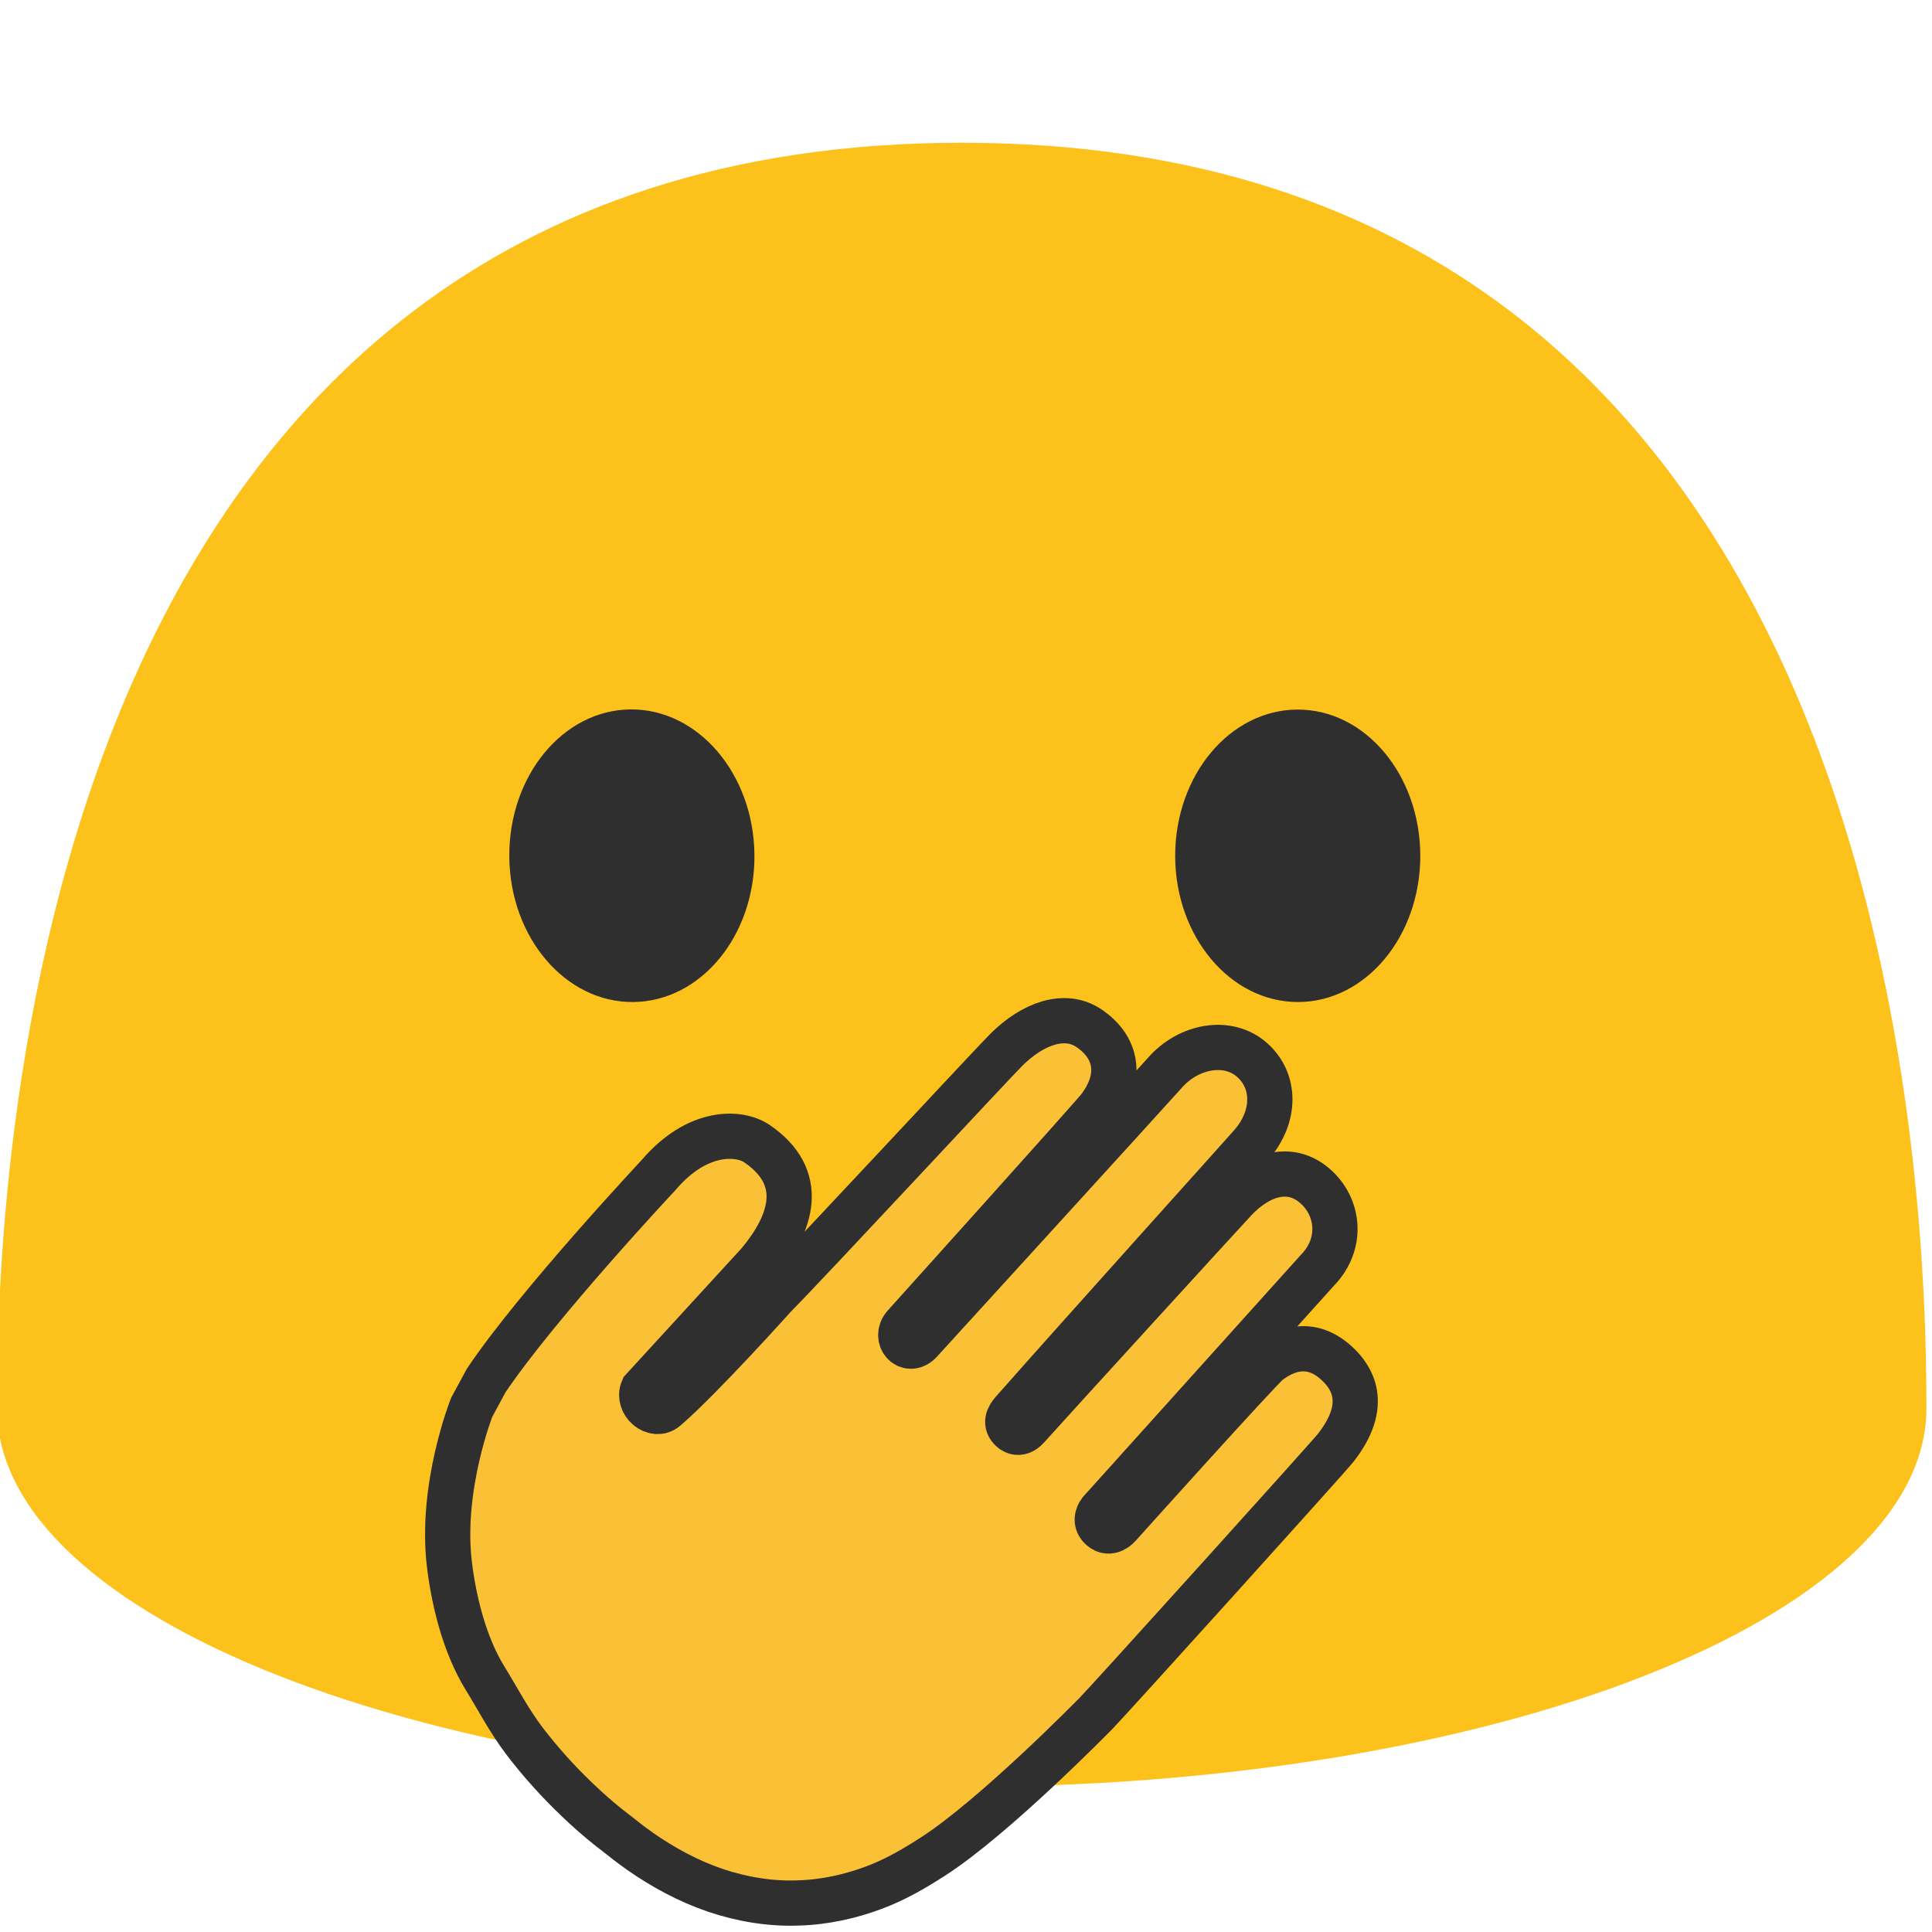
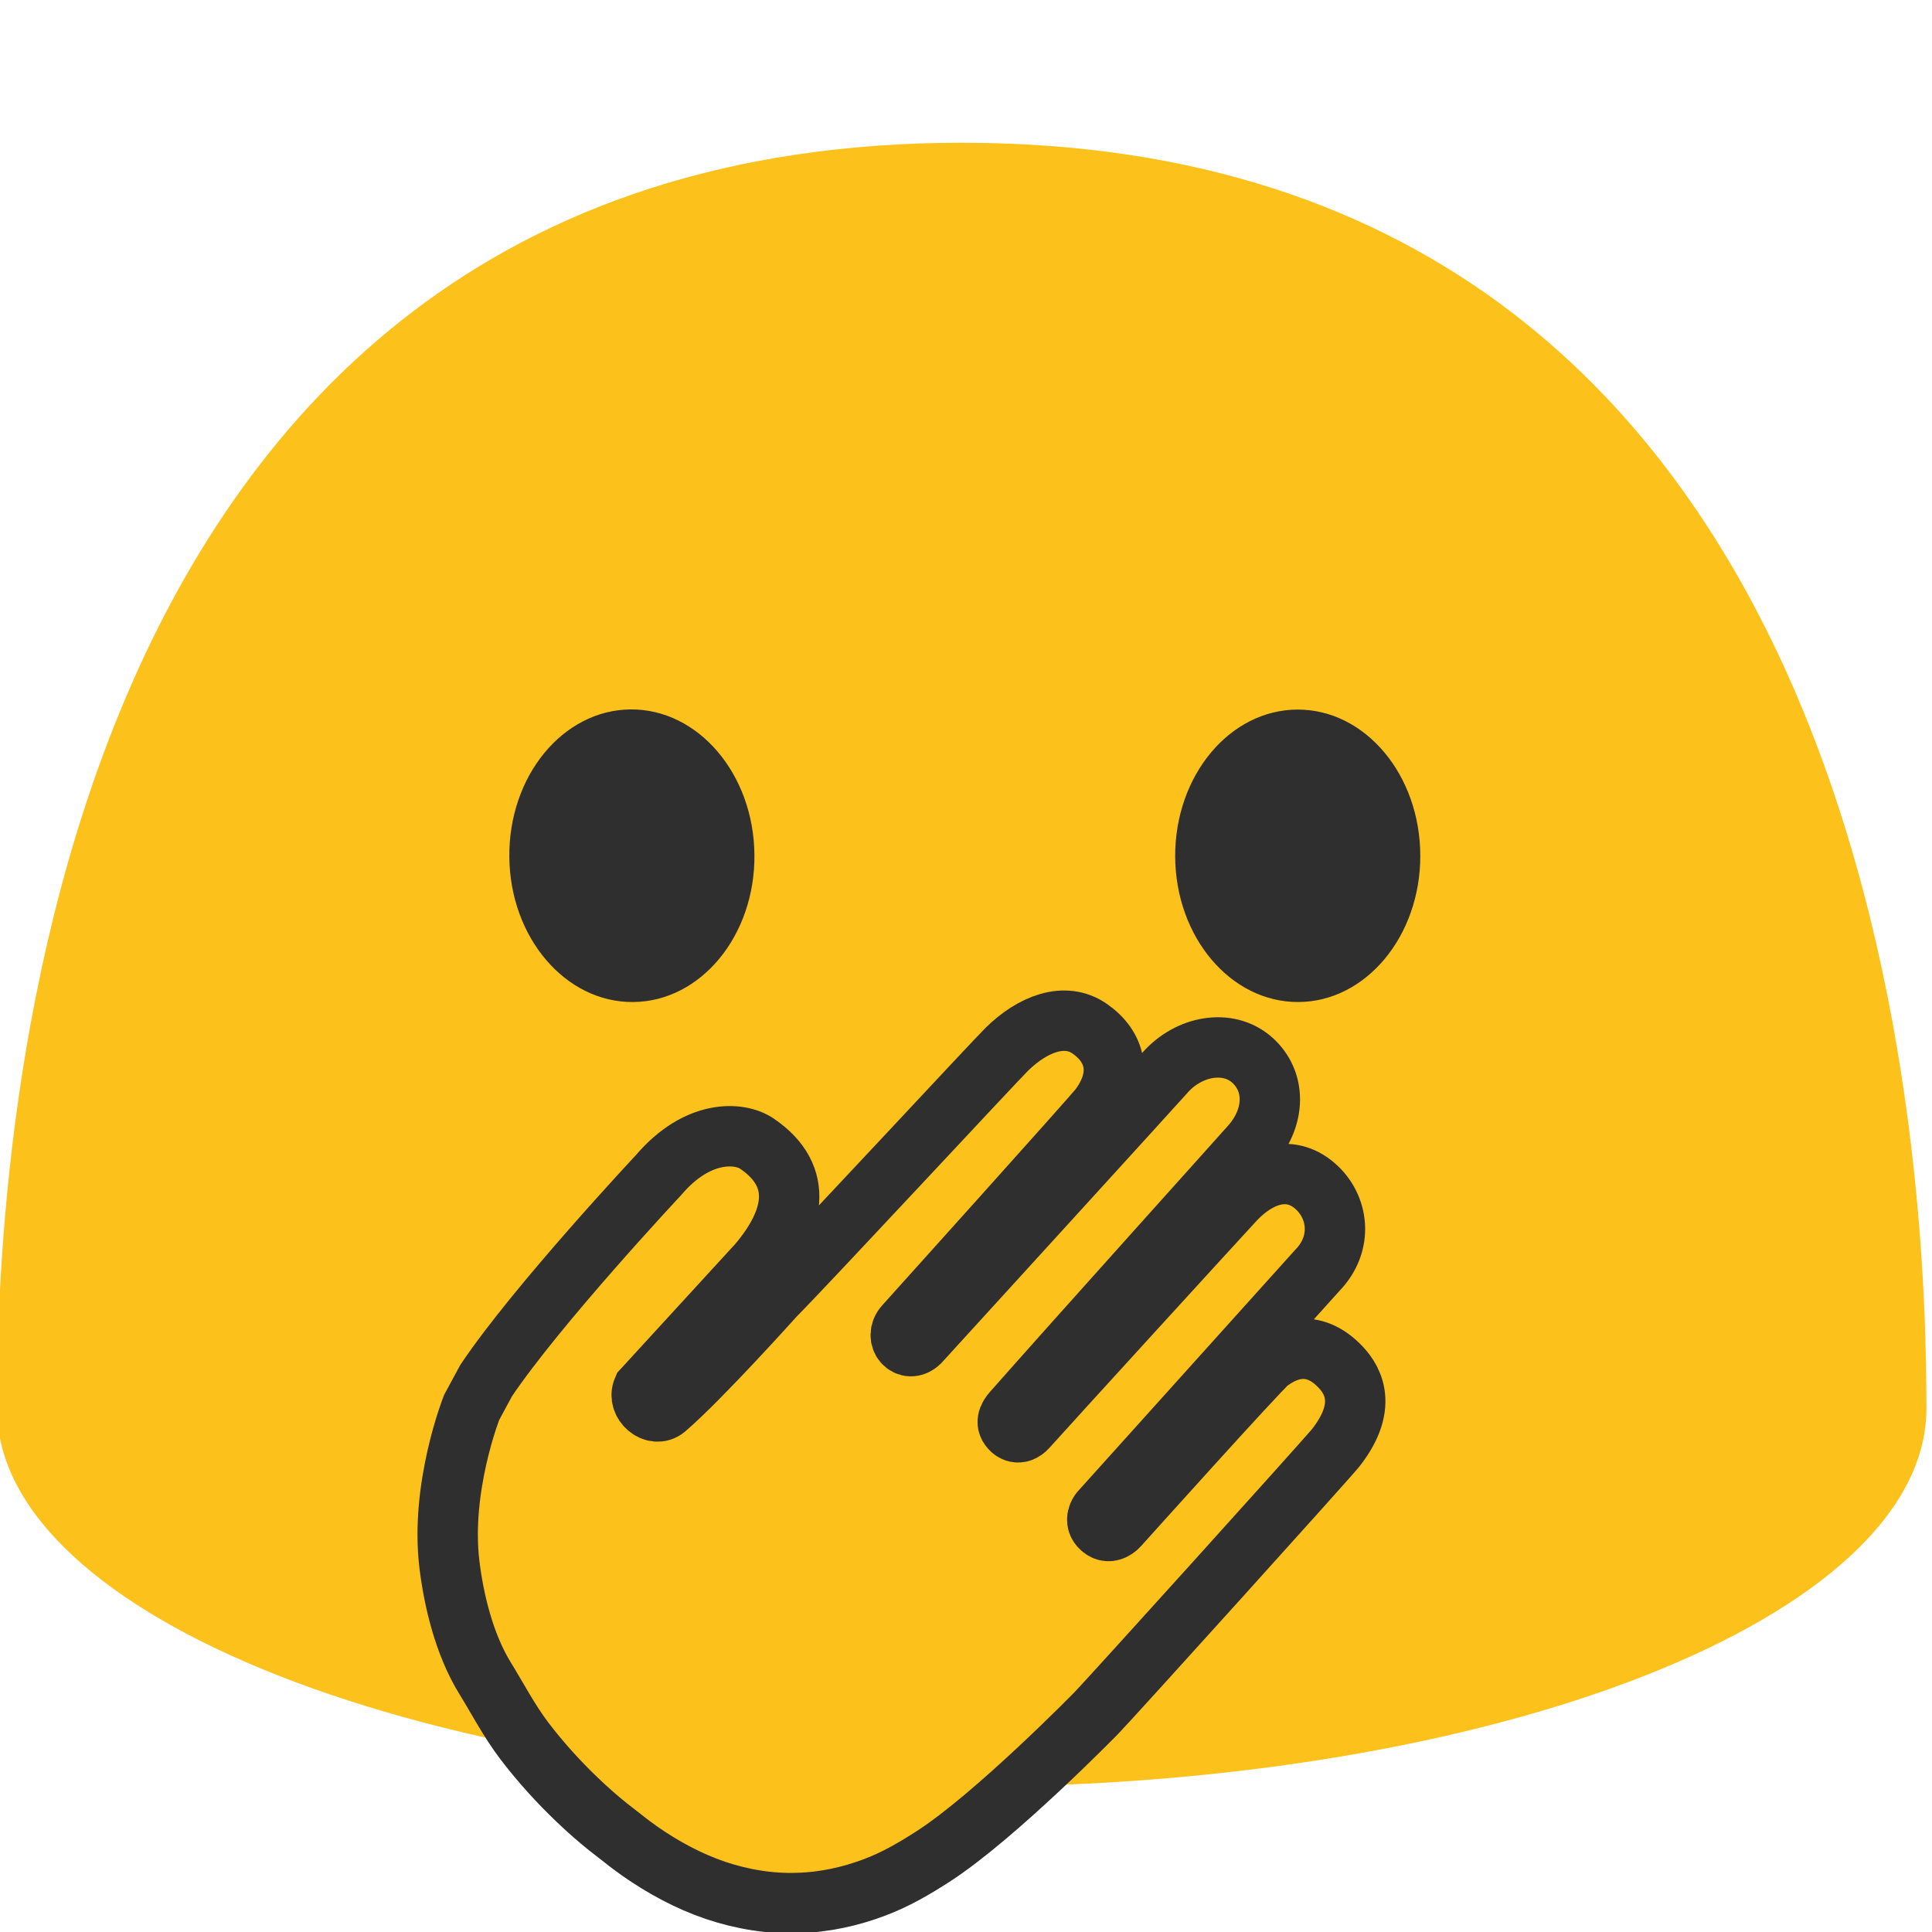
<svg xmlns="http://www.w3.org/2000/svg" width="100%" height="100%" viewBox="0 0 128 128" version="1.1" xml:space="preserve" style="fill-rule:evenodd;clip-rule:evenodd;">
  <g transform="matrix(0.2397,0,0,0.2397,0,0)">
    <path d="M265.833,39.458C5.333,39.458 -0.833,331.458 -0.833,389.25C-0.833,447.083 118.542,493.875 265.833,493.875C413.125,493.875 532.458,447.083 532.458,389.25C532.458,331.458 526.292,39.458 265.833,39.458Z" style="fill:rgb(252,194,27);fill-rule:nonzero;" />
  </g>
  <g transform="matrix(0.2397,0,0,0.2397,0,0)">
-     <path d="M304.392,422.333C306.825,424.5 309.15,421.792 309.15,421.792C309.15,421.792 348.071,378.458 350.617,376.508C354.204,373.754 361.921,369.383 369.95,377.258C373.283,380.525 378.804,387.858 369.217,400.133C367.158,402.779 306.525,469.917 302.971,473.537C302.971,473.537 274.904,502.229 257.783,513.2C253.025,516.258 247.675,519.475 241.392,521.8C235.142,524.121 228.037,525.783 220.508,525.979C212.996,526.258 205.158,524.988 197.708,522.479C190.275,519.95 183.287,516.146 176.942,511.725C175.375,510.6 173.808,509.471 172.317,508.258L168.025,504.917C165.1,502.567 162.283,500.083 159.579,497.483C154.308,492.471 149.437,487.054 145.012,481.283C140.717,475.633 137.546,469.492 134.108,463.917C128.175,454.3 125.392,441.983 124.225,432.483C121.612,411.083 130.362,389.008 130.362,389.008L134.375,381.583C148.408,360.692 182.037,324.779 182.037,324.779C192.892,312.025 204.483,312.871 209.204,316.092C222.804,325.363 219.162,337.908 209.546,349.279L177.683,384.042C176.067,387.804 180.879,391.938 183.983,389.292C193.712,380.95 214.137,358.154 214.137,358.154C223.312,348.925 274.887,293.333 278.358,289.942C285.317,283.133 294.246,279.483 301.217,284.35C308.333,289.313 310.5,297.221 303.958,306.075C302.183,308.471 250.079,366.337 250.079,366.337C247.029,369.692 250.833,374.212 254.187,370.954C254.187,370.954 319.021,299.871 321.954,296.542C328.571,288.979 339.467,287.083 346.104,292.996C352.587,298.771 352.679,308.537 345.95,316.358C343.8,318.837 298.158,369.517 279.875,390.246C278.642,391.629 277.721,393.467 279.625,395.162C279.637,395.175 281.571,397.167 283.933,394.517C288.892,388.95 338.529,334.592 341.3,331.65C347.646,324.896 356.292,321.567 363.467,327.804C370.029,333.496 371.317,343.7 364.121,351.108L304.037,417.863C304.037,417.863 302.108,420.3 304.392,422.333Z" style="fill:rgb(250,192,54);fill-rule:nonzero;stroke:rgb(47,47,47);stroke-width:12.5px;" />
+     <path d="M304.392,422.333C306.825,424.5 309.15,421.792 309.15,421.792C309.15,421.792 348.071,378.458 350.617,376.508C354.204,373.754 361.921,369.383 369.95,377.258C373.283,380.525 378.804,387.858 369.217,400.133C367.158,402.779 306.525,469.917 302.971,473.537C302.971,473.537 274.904,502.229 257.783,513.2C253.025,516.258 247.675,519.475 241.392,521.8C235.142,524.121 228.037,525.783 220.508,525.979C212.996,526.258 205.158,524.988 197.708,522.479C190.275,519.95 183.287,516.146 176.942,511.725C175.375,510.6 173.808,509.471 172.317,508.258L168.025,504.917C165.1,502.567 162.283,500.083 159.579,497.483C154.308,492.471 149.437,487.054 145.012,481.283C140.717,475.633 137.546,469.492 134.108,463.917C128.175,454.3 125.392,441.983 124.225,432.483C121.612,411.083 130.362,389.008 130.362,389.008L134.375,381.583C148.408,360.692 182.037,324.779 182.037,324.779C192.892,312.025 204.483,312.871 209.204,316.092C222.804,325.363 219.162,337.908 209.546,349.279L177.683,384.042C176.067,387.804 180.879,391.938 183.983,389.292C193.712,380.95 214.137,358.154 214.137,358.154C223.312,348.925 274.887,293.333 278.358,289.942C285.317,283.133 294.246,279.483 301.217,284.35C308.333,289.313 310.5,297.221 303.958,306.075C302.183,308.471 250.079,366.337 250.079,366.337C247.029,369.692 250.833,374.212 254.187,370.954C254.187,370.954 319.021,299.871 321.954,296.542C328.571,288.979 339.467,287.083 346.104,292.996C352.587,298.771 352.679,308.537 345.95,316.358C343.8,318.837 298.158,369.517 279.875,390.246C278.642,391.629 277.721,393.467 279.625,395.162C279.637,395.175 281.571,397.167 283.933,394.517C288.892,388.95 338.529,334.592 341.3,331.65C347.646,324.896 356.292,321.567 363.467,327.804C370.029,333.496 371.317,343.7 364.121,351.108L304.037,417.863C304.037,417.863 302.108,420.3 304.392,422.333Z" style="fill:rgb(252,194,27);fill-rule:nonzero;stroke:rgb(47,47,47);stroke-width:16.69px;" />
  </g>
  <g transform="matrix(0.2397,0,0,0.2397,0,0)">
    <path d="M175.022,276.958C156.314,277.125 140.98,259.167 140.772,236.875C140.564,214.5 155.564,196.25 174.272,196.083C192.939,195.917 208.314,213.875 208.522,236.25C208.73,258.583 193.73,276.792 175.022,276.958ZM358.814,276.958C377.48,276.917 392.605,258.792 392.564,236.5C392.522,214.125 377.314,196.083 358.647,196.125C339.939,196.167 324.772,214.292 324.814,236.667C324.897,258.958 340.105,277 358.814,276.958Z" style="fill:rgb(47,47,47);fill-rule:nonzero;" />
  </g>
</svg>
